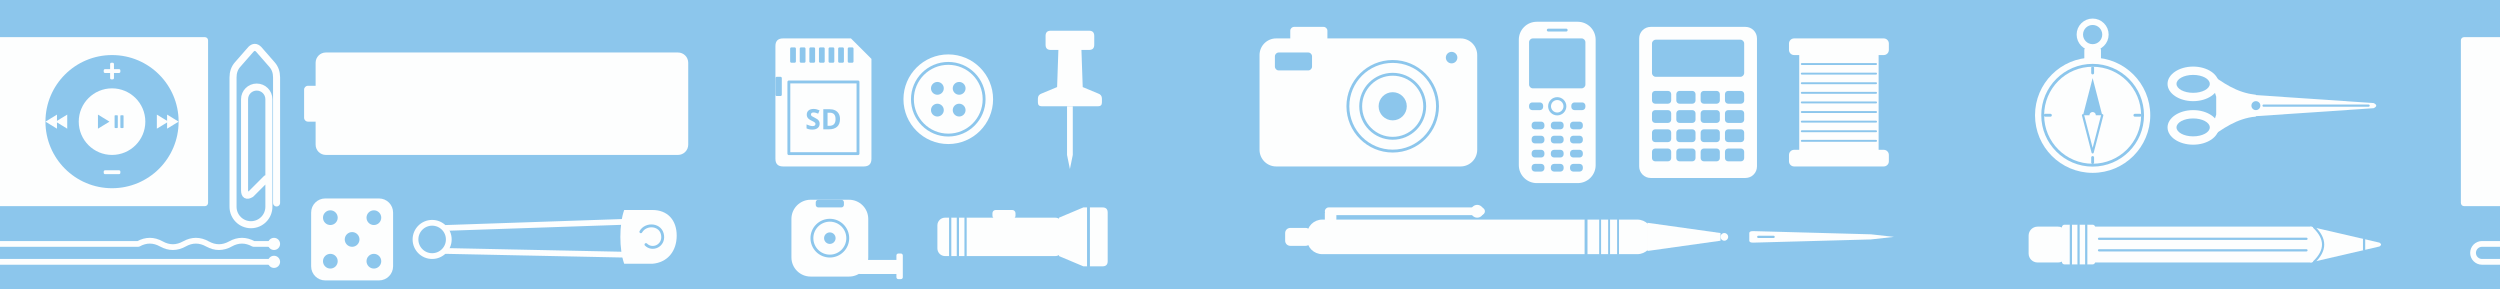
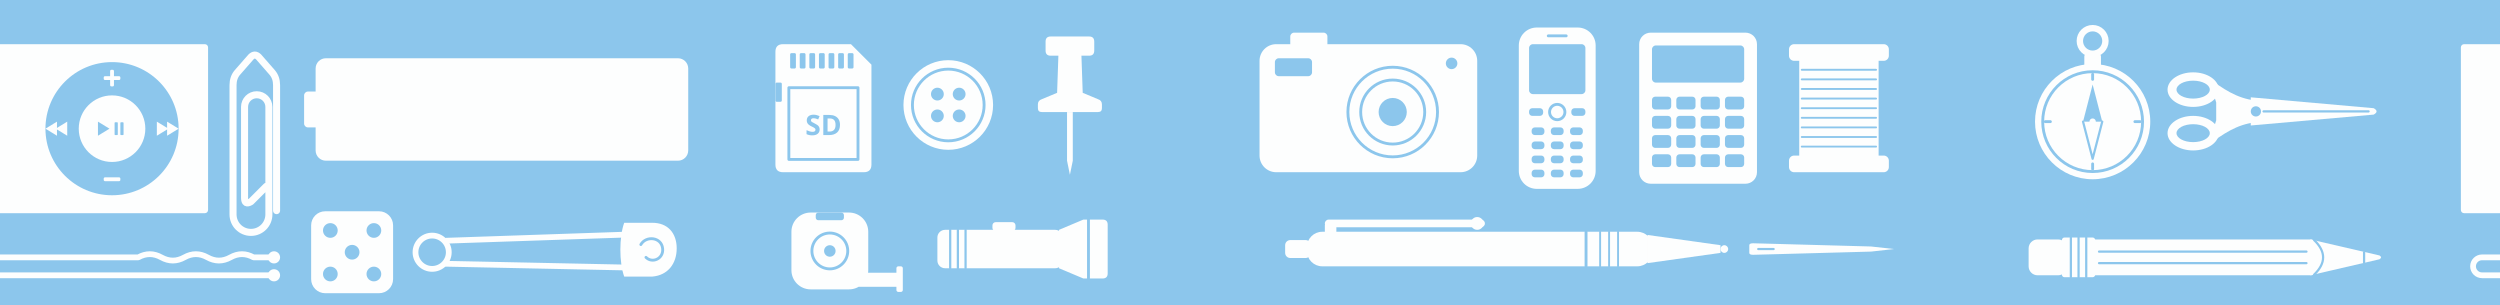
- <svg xmlns="http://www.w3.org/2000/svg" viewBox="0 0 3905 450" data-width="11715">
-   <rect x="-10" y="-10" width="3924.867" height="470.0" fill="#8cc6ec" />
+ <svg xmlns="http://www.w3.org/2000/svg" viewBox="0 0 3905 475" data-width="11715">
+   <rect x="-10" y="-10" width="3924.867" height="495.0" fill="#8cc6ec" />
  <g transform="translate(0.0 0.0)">
-     <g transform="translate(325.0 190.0)">
+     <g transform="translate(325.0 201.0)">
      <rect x="-386.0" y="-132.0" width="386.0" height="264.0" rx="5.0" fill="#fdfefe" />
      <circle cx="-150.0" cy="0.0" r="104.0" fill="#8cc6ec" />
      <circle cx="-150.0" cy="0.0" r="52.0" fill="#fdfefe" />
      <rect x="-163.0" y="-82.0" width="26.0" height="6.0" rx="2.0" fill="#fdfefe" />
      <rect x="-153.0" y="-92.0" width="6.0" height="26.0" rx="2.0" fill="#fdfefe" />
      <rect x="-163.0" y="76.0" width="26.0" height="6.0" rx="2.0" fill="#fdfefe" />
      <path d="M -220 -11 L -238 0 L -220 11 Z" fill="#fdfefe" />
      <path d="M -236 -11 L -254 0 L -236 11 Z" fill="#fdfefe" />
      <path d="M -80 -11 L -62 0 L -80 11 Z" fill="#fdfefe" />
      <path d="M -64 -11 L -46 0 L -64 11 Z" fill="#fdfefe" />
      <path d="M -172 -11 L -154 0 L -172 11 Z" fill="#8cc6ec" />
      <rect x="-146.0" y="-10.0" width="5.0" height="20.0" rx="1.0" fill="#8cc6ec" />
      <rect x="-137.0" y="-10.0" width="5.0" height="20.0" rx="1.0" fill="#8cc6ec" />
    </g>
-     <g transform="translate(398.0 213.0)">
+     <g transform="translate(398.0 225.0)">
      <path d="M 34 104 L 34 -92 Q 34 -104 27 -112 L 6 -136 Q 0 -142 -6 -136 L -27 -112 Q -34 -104 -34 -92 L -34 110 A 28 28 0 0 0 22 110 L 22 -58 A 19 19 0 0 0 -16 -58 L -16 84 Q -16 96 -6 90 L 18 66" fill="none" stroke="#fdfefe" stroke-width="11.0" stroke-linecap="round" stroke-linejoin="round" />
    </g>
-     <g transform="translate(475.0 162.0)">
+     <g transform="translate(475.0 171.0)">
      <rect x="0.0" y="-28.0" width="24.0" height="56.0" rx="6.0" fill="#fdfefe" />
      <rect x="18.0" y="-80.0" width="582.0" height="160.0" rx="16.0" fill="#fdfefe" />
    </g>
-     <g transform="translate(-44.0 395.0)">
+     <g transform="translate(-44.0 416.0)">
      <path d="M 470 -14 L 440 -14 Q 422 -24 404 -14 Q 386 -4 368 -14 Q 350 -24 332 -14 Q 314 -4 296 -14 Q 278 -24 260 -14 L 16 -14 A 14 14 0 0 0 16 14 L 470 14" fill="none" stroke="#fdfefe" stroke-width="9.0" stroke-linecap="round" stroke-linejoin="round" />
      <circle cx="472.0" cy="-14.0" r="9.5" fill="#fdfefe" />
      <circle cx="472.0" cy="14.0" r="9.5" fill="#fdfefe" />
    </g>
-     <g transform="translate(550.0 374.0)">
+     <g transform="translate(550.0 394.0)">
      <rect x="-64.0" y="-64.0" width="128.0" height="128.0" rx="22.0" fill="#fdfefe" />
      <circle cx="0.0" cy="0.0" r="11.5" fill="#8cc6ec" />
      <circle cx="-34.0" cy="-34.0" r="11.5" fill="#8cc6ec" />
      <circle cx="34.0" cy="-34.0" r="11.5" fill="#8cc6ec" />
      <circle cx="-34.0" cy="34.0" r="11.5" fill="#8cc6ec" />
      <circle cx="34.0" cy="34.0" r="11.5" fill="#8cc6ec" />
    </g>
-     <g transform="translate(675.0 374.0)">
+     <g transform="translate(675.0 394.0)">
      <path d="M 22 -18 L 316 -28" fill="none" stroke="#fdfefe" stroke-width="9.0" stroke-linecap="round" stroke-linejoin="round" />
      <path d="M 22 18 L 310 24" fill="none" stroke="#fdfefe" stroke-width="9.0" stroke-linecap="round" stroke-linejoin="round" />
      <circle cx="0.0" cy="0.0" r="26.0" fill="none" stroke="#fdfefe" stroke-width="9.0" />
      <path d="M 300 -46 L 344 -46 C 368 -46 382 -30 382 -6 C 382 18 368 36 344 38 L 300 38 C 292 16 292 -24 300 -46 Z" fill="#fdfefe" />
      <path d="M 326 -12 C 334 -26 358 -24 360 -6 C 362 10 344 18 334 8" fill="none" stroke="#8cc6ec" stroke-width="4.5" stroke-linecap="round" stroke-linejoin="round" />
    </g>
-     <g transform="translate(1286.2 160.0)">
+     <g transform="translate(1286.2 169.0)">
      <path d="M -75 -88 Q -75 -100 -63 -100 L 43 -100 L 75 -68 L 75 88 Q 75 100 63 100 L -63 100 Q -75 100 -75 88 Z" fill="#fdfefe" />
      <path d="M -54 -32 L 54 -32 L 54 80 L -54 80 Z" fill="none" stroke="#8cc6ec" stroke-width="4.5" stroke-linecap="round" stroke-linejoin="round" />
      <rect x="-75.0" y="-40.0" width="10.0" height="30.0" rx="2.0" fill="#8cc6ec" />
      <rect x="-52.0" y="-86.0" width="9.0" height="24.0" rx="2.0" fill="#8cc6ec" />
      <rect x="-37.0" y="-86.0" width="9.0" height="24.0" rx="2.0" fill="#8cc6ec" />
      <rect x="-22.0" y="-86.0" width="9.0" height="24.0" rx="2.0" fill="#8cc6ec" />
      <rect x="-7.0" y="-86.0" width="9.0" height="24.0" rx="2.0" fill="#8cc6ec" />
      <rect x="8.0" y="-86.0" width="9.0" height="24.0" rx="2.0" fill="#8cc6ec" />
      <rect x="23.0" y="-86.0" width="9.0" height="24.0" rx="2.0" fill="#8cc6ec" />
      <rect x="38.0" y="-86.0" width="9.0" height="24.0" rx="2.0" fill="#8cc6ec" />
      <text x="0.0" y="42.0" text-anchor="middle" font-family="Comfortaa" font-weight="700" font-size="44.0" letter-spacing="0" fill="#8cc6ec">SD</text>
    </g>
-     <g transform="translate(1481.2 155.0)">
+     <g transform="translate(1481.2 164.0)">
      <circle cx="0.0" cy="0.0" r="70.0" fill="#fdfefe" />
      <circle cx="0.0" cy="0.0" r="56.0" fill="none" stroke="#8cc6ec" stroke-width="4.5" />
      <circle cx="-17.0" cy="-17.0" r="10.0" fill="#8cc6ec" />
      <circle cx="17.0" cy="-17.0" r="10.0" fill="#8cc6ec" />
      <circle cx="-17.0" cy="17.0" r="10.0" fill="#8cc6ec" />
      <circle cx="17.0" cy="17.0" r="10.0" fill="#8cc6ec" />
    </g>
-     <g transform="translate(1671.2 160.0)">
+     <g transform="translate(1671.2 169.0)">
      <path d="M -38 -104 Q -38 -112 -30 -112 L 30 -112 Q 38 -112 38 -104 L 38 -90 Q 38 -82 30 -82 L 18 -82 L 20 -24 L 44 -14 Q 50 -12 50 -6 L 50 0 Q 50 6 44 6 L -44 6 Q -50 6 -50 0 L -50 -6 Q -50 -12 -44 -14 L -20 -24 L -18 -82 L -30 -82 Q -38 -82 -38 -90 Z" fill="#fdfefe" />
      <path d="M -4.5 6 L 4.5 6 L 4.5 82 L 0 104 L -4.5 82 Z" fill="#fdfefe" />
    </g>
-     <g transform="translate(1296.2 372.0)">
+     <g transform="translate(1296.2 392.0)">
      <rect x="-60.0" y="-60.0" width="120.0" height="120.0" rx="30.0" fill="#fdfefe" />
      <circle cx="0.0" cy="0.0" r="28.0" fill="none" stroke="#8cc6ec" stroke-width="4.5" />
      <circle cx="0.0" cy="0.0" r="9.0" fill="#8cc6ec" />
      <rect x="44.0" y="34.0" width="64.0" height="22.0" rx="3.0" fill="#fdfefe" />
      <rect x="104.0" y="24.0" width="10.0" height="40.0" rx="3.0" fill="#fdfefe" />
      <rect x="-22.0" y="-60.0" width="44.0" height="12.0" rx="4.0" fill="#8cc6ec" />
    </g>
-     <g transform="translate(1596.2 370.0)">
+     <g transform="translate(1596.2 389.0)">
      <rect x="-132.0" y="-30.0" width="196.0" height="60.0" rx="12.0" fill="#fdfefe" />
      <path d="M 58 -30 L 96 -46 L 126 -46 Q 134 -46 134 -38 L 134 38 Q 134 46 126 46 L 96 46 L 58 30 Z" fill="#fdfefe" />
      <path d="M 104 -46 L 104 46" fill="none" stroke="#8cc6ec" stroke-width="4.5" stroke-linecap="round" stroke-linejoin="round" />
      <rect x="-46.0" y="-42.0" width="36.0" height="14.0" rx="5.0" fill="#fdfefe" />
      <path d="M -112 -30 L -112 30" fill="none" stroke="#8cc6ec" stroke-width="3.5" stroke-linecap="round" stroke-linejoin="round" />
      <path d="M -100 -30 L -100 30" fill="none" stroke="#8cc6ec" stroke-width="3.5" stroke-linecap="round" stroke-linejoin="round" />
      <path d="M -88 -30 L -88 30" fill="none" stroke="#8cc6ec" stroke-width="3.5" stroke-linecap="round" stroke-linejoin="round" />
    </g>
-     <g transform="translate(2137.4 160.0)">
+     <g transform="translate(2137.4 169.0)">
      <rect x="-122.0" y="-118.0" width="58.0" height="24.0" rx="6.0" fill="#fdfefe" />
      <rect x="-170.0" y="-100.0" width="340.0" height="200.0" rx="26.0" fill="#fdfefe" />
      <circle cx="38.0" cy="6.0" r="70.0" fill="none" stroke="#8cc6ec" stroke-width="4.5" />
      <circle cx="38.0" cy="6.0" r="50.0" fill="none" stroke="#8cc6ec" stroke-width="4.5" />
      <circle cx="38.0" cy="6.0" r="22.0" fill="#8cc6ec" />
      <rect x="-146.0" y="-78.0" width="58.0" height="28.0" rx="6.0" fill="#8cc6ec" />
      <circle cx="130.0" cy="-70.0" r="9.0" fill="#8cc6ec" />
    </g>
-     <g transform="translate(2432.4 160.0)">
+     <g transform="translate(2432.4 169.0)">
      <rect x="-60.0" y="-126.0" width="120.0" height="252.0" rx="28.0" fill="#fdfefe" />
      <rect x="-44.0" y="-100.0" width="88.0" height="78.0" rx="6.0" fill="#8cc6ec" />
      <path d="M -14 -113 L 14 -113" fill="none" stroke="#8cc6ec" stroke-width="4.5" stroke-linecap="round" stroke-linejoin="round" />
      <circle cx="0.0" cy="6.0" r="12.0" fill="none" stroke="#8cc6ec" stroke-width="4.5" />
      <rect x="-44.0" y="0.0" width="22.0" height="12.0" rx="5.0" fill="#8cc6ec" />
      <rect x="22.0" y="0.0" width="22.0" height="12.0" rx="5.0" fill="#8cc6ec" />
      <rect x="-40.0" y="30.0" width="20.0" height="12.0" rx="5.0" fill="#8cc6ec" />
      <rect x="-10.0" y="30.0" width="20.0" height="12.0" rx="5.0" fill="#8cc6ec" />
      <rect x="20.0" y="30.0" width="20.0" height="12.0" rx="5.0" fill="#8cc6ec" />
      <rect x="-40.0" y="52.0" width="20.0" height="12.0" rx="5.0" fill="#8cc6ec" />
      <rect x="-10.0" y="52.0" width="20.0" height="12.0" rx="5.0" fill="#8cc6ec" />
      <rect x="20.0" y="52.0" width="20.0" height="12.0" rx="5.0" fill="#8cc6ec" />
      <rect x="-40.0" y="74.0" width="20.0" height="12.0" rx="5.0" fill="#8cc6ec" />
      <rect x="-10.0" y="74.0" width="20.0" height="12.0" rx="5.0" fill="#8cc6ec" />
      <rect x="20.0" y="74.0" width="20.0" height="12.0" rx="5.0" fill="#8cc6ec" />
      <rect x="-40.0" y="96.0" width="20.0" height="12.0" rx="5.0" fill="#8cc6ec" />
      <rect x="-10.0" y="96.0" width="20.0" height="12.0" rx="5.0" fill="#8cc6ec" />
      <rect x="20.0" y="96.0" width="20.0" height="12.0" rx="5.0" fill="#8cc6ec" />
    </g>
-     <g transform="translate(2652.4 160.0)">
+     <g transform="translate(2652.4 169.0)">
      <rect x="-92.0" y="-118.0" width="184.0" height="236.0" rx="18.0" fill="#fdfefe" />
      <rect x="-72.0" y="-98.0" width="144.0" height="58.0" rx="6.0" fill="#8cc6ec" />
      <rect x="-72.0" y="-18.0" width="30.0" height="20.0" rx="5.0" fill="#8cc6ec" />
      <rect x="-34.0" y="-18.0" width="30.0" height="20.0" rx="5.0" fill="#8cc6ec" />
      <rect x="4.0" y="-18.0" width="30.0" height="20.0" rx="5.0" fill="#8cc6ec" />
      <rect x="42.0" y="-18.0" width="30.0" height="20.0" rx="5.0" fill="#8cc6ec" />
      <rect x="-72.0" y="12.0" width="30.0" height="20.0" rx="5.0" fill="#8cc6ec" />
      <rect x="-34.0" y="12.0" width="30.0" height="20.0" rx="5.0" fill="#8cc6ec" />
      <rect x="4.0" y="12.0" width="30.0" height="20.0" rx="5.0" fill="#8cc6ec" />
      <rect x="42.0" y="12.0" width="30.0" height="20.0" rx="5.0" fill="#8cc6ec" />
      <rect x="-72.0" y="42.0" width="30.0" height="20.0" rx="5.0" fill="#8cc6ec" />
      <rect x="-34.0" y="42.0" width="30.0" height="20.0" rx="5.0" fill="#8cc6ec" />
      <rect x="4.0" y="42.0" width="30.0" height="20.0" rx="5.0" fill="#8cc6ec" />
      <rect x="42.0" y="42.0" width="30.0" height="20.0" rx="5.0" fill="#8cc6ec" />
      <rect x="-72.0" y="72.0" width="30.0" height="20.0" rx="5.0" fill="#8cc6ec" />
      <rect x="-34.0" y="72.0" width="30.0" height="20.0" rx="5.0" fill="#8cc6ec" />
      <rect x="4.0" y="72.0" width="30.0" height="20.0" rx="5.0" fill="#8cc6ec" />
      <rect x="42.0" y="72.0" width="30.0" height="20.0" rx="5.0" fill="#8cc6ec" />
    </g>
-     <g transform="translate(2872.4 160.0)">
+     <g transform="translate(2872.4 169.0)">
      <rect x="-78.0" y="-100.0" width="156.0" height="26.0" rx="8.0" fill="#fdfefe" />
      <rect x="-62.0" y="-76.0" width="124.0" height="152.0" rx="0.0" fill="#fdfefe" />
      <path d="M -58 -60 L 58 -60" fill="none" stroke="#8cc6ec" stroke-width="3.0" stroke-linecap="round" stroke-linejoin="round" />
      <path d="M -58 -45 L 58 -45" fill="none" stroke="#8cc6ec" stroke-width="3.0" stroke-linecap="round" stroke-linejoin="round" />
      <path d="M -58 -30 L 58 -30" fill="none" stroke="#8cc6ec" stroke-width="3.0" stroke-linecap="round" stroke-linejoin="round" />
      <path d="M -58 -15 L 58 -15" fill="none" stroke="#8cc6ec" stroke-width="3.0" stroke-linecap="round" stroke-linejoin="round" />
      <path d="M -58 0 L 58 0" fill="none" stroke="#8cc6ec" stroke-width="3.0" stroke-linecap="round" stroke-linejoin="round" />
      <path d="M -58 15 L 58 15" fill="none" stroke="#8cc6ec" stroke-width="3.0" stroke-linecap="round" stroke-linejoin="round" />
      <path d="M -58 30 L 58 30" fill="none" stroke="#8cc6ec" stroke-width="3.0" stroke-linecap="round" stroke-linejoin="round" />
      <path d="M -58 45 L 58 45" fill="none" stroke="#8cc6ec" stroke-width="3.0" stroke-linecap="round" stroke-linejoin="round" />
      <path d="M -58 60 L 58 60" fill="none" stroke="#8cc6ec" stroke-width="3.0" stroke-linecap="round" stroke-linejoin="round" />
      <rect x="-78.0" y="74.0" width="156.0" height="26.0" rx="8.0" fill="#fdfefe" />
    </g>
-     <g transform="translate(2007.4 370.0)">
+     <g transform="translate(2007.4 389.0)">
      <rect x="0.0" y="-14.0" width="40.0" height="28.0" rx="8.0" fill="#fdfefe" />
      <rect x="34.0" y="-27.0" width="540.0" height="54.0" rx="24.0" fill="#fdfefe" />
      <rect x="62.0" y="-46.0" width="250.0" height="12.0" rx="6.0" fill="#fdfefe" />
      <rect x="62.0" y="-40.0" width="18.0" height="16.0" rx="3.0" fill="#fdfefe" />
      <circle cx="300.0" cy="-40.0" r="10.0" fill="#fdfefe" />
      <path d="M 470 -27 L 470 27" fill="none" stroke="#8cc6ec" stroke-width="4.5" stroke-linecap="round" stroke-linejoin="round" />
      <path d="M 492 -27 L 492 27" fill="none" stroke="#8cc6ec" stroke-width="3.0" stroke-linecap="round" stroke-linejoin="round" />
      <path d="M 506 -27 L 506 27" fill="none" stroke="#8cc6ec" stroke-width="3.0" stroke-linecap="round" stroke-linejoin="round" />
      <path d="M 520 -27 L 520 27" fill="none" stroke="#8cc6ec" stroke-width="3.0" stroke-linecap="round" stroke-linejoin="round" />
      <path d="M 566 -22 L 680 -6 L 680 6 L 566 22 Z" fill="#fdfefe" />
      <circle cx="686.0" cy="0.0" r="6.0" fill="#fdfefe" />
    </g>
-     <g transform="translate(2732.4 370.0)">
+     <g transform="translate(2732.4 389.0)">
      <path d="M 0 -6 Q 0 -9 6 -9 L 190 -4 L 226 0 L 190 4 L 6 9 Q 0 9 0 6 Z" fill="#fdfefe" />
      <path d="M 14 0 L 38 0" fill="none" stroke="#8cc6ec" stroke-width="3.5" stroke-linecap="round" stroke-linejoin="round" />
    </g>
-     <g transform="translate(3268.7 180.0)">
+     <g transform="translate(3268.7 190.0)">
      <circle cx="0.0" cy="-126.0" r="20.0" fill="none" stroke="#fdfefe" stroke-width="10.0" />
      <rect x="-13.0" y="-106.0" width="26.0" height="22.0" rx="4.0" fill="#fdfefe" />
      <circle cx="0.0" cy="0.0" r="90.0" fill="#fdfefe" />
      <circle cx="0.0" cy="0.0" r="78.0" fill="none" stroke="#8cc6ec" stroke-width="4.5" />
      <path d="M 0 -66 L 0 -74" fill="none" stroke="#8cc6ec" stroke-width="4.5" stroke-linecap="round" stroke-linejoin="round" />
      <path d="M 66 0 L 74 0" fill="none" stroke="#8cc6ec" stroke-width="4.5" stroke-linecap="round" stroke-linejoin="round" />
      <path d="M 0 66 L 0 74" fill="none" stroke="#8cc6ec" stroke-width="4.5" stroke-linecap="round" stroke-linejoin="round" />
      <path d="M -66 0 L -74 0" fill="none" stroke="#8cc6ec" stroke-width="4.5" stroke-linecap="round" stroke-linejoin="round" />
      <path d="M 0 -58 L 15 0 L -15 0 Z" fill="#8cc6ec" />
      <path d="M -15 0 L 0 58 L 15 0" fill="none" stroke="#8cc6ec" stroke-width="3.5" stroke-linecap="round" stroke-linejoin="round" />
      <circle cx="0.0" cy="0.0" r="5.0" fill="#fdfefe" />
    </g>
-     <g transform="translate(3523.7 165.0)">
+     <g transform="translate(3523.7 174.0)">
      <ellipse cx="-98.0" cy="-34.0" rx="40.0" ry="27.0" fill="#fdfefe" />
      <ellipse cx="-98.0" cy="-34.0" rx="26.0" ry="14.0" fill="#8cc6ec" />
      <ellipse cx="-98.0" cy="34.0" rx="40.0" ry="27.0" fill="#fdfefe" />
      <ellipse cx="-98.0" cy="34.0" rx="26.0" ry="14.0" fill="#8cc6ec" />
      <path d="M -74 -52 C -52 -36 -30 -20 0 -17 L 0 17 C -30 20 -52 36 -74 52 L -62 14 L -62 -14 Z" fill="#fdfefe" />
-       <path d="M -8 -17 L 184 -4 Q 192 0 184 4 L -8 17 Z" fill="#fdfefe" />
+       <path d="M -8 -22 L 184 -5 Q 193 0 184 5 L -8 22 Z" fill="#fdfefe" />
      <path d="M 12 0 L 176 0" fill="none" stroke="#8cc6ec" stroke-width="3.5" stroke-linecap="round" stroke-linejoin="round" />
-       <circle cx="0.0" cy="0.0" r="7.0" fill="#8cc6ec" />
-     </g>
-     <g transform="translate(3168.7 382.0)">
+       <circle cx="0.0" cy="0.0" r="8.0" fill="#8cc6ec" />
+     </g>
+     <g transform="translate(3168.7 402.0)">
      <rect x="0.0" y="-28.0" width="60.0" height="56.0" rx="14.0" fill="#fdfefe" />
      <rect x="52.0" y="-31.0" width="52.0" height="62.0" rx="4.0" fill="#fdfefe" />
      <path d="M 66 -31 L 66 31" fill="none" stroke="#8cc6ec" stroke-width="3.5" stroke-linecap="round" stroke-linejoin="round" />
      <path d="M 78 -31 L 78 31" fill="none" stroke="#8cc6ec" stroke-width="3.5" stroke-linecap="round" stroke-linejoin="round" />
      <path d="M 90 -31 L 90 31" fill="none" stroke="#8cc6ec" stroke-width="3.5" stroke-linecap="round" stroke-linejoin="round" />
      <rect x="100.0" y="-28.0" width="344.0" height="56.0" rx="2.0" fill="#fdfefe" />
      <path d="M 110 -9 L 434 -9" fill="none" stroke="#8cc6ec" stroke-width="3.5" stroke-linecap="round" stroke-linejoin="round" />
      <path d="M 110 9 L 434 9" fill="none" stroke="#8cc6ec" stroke-width="3.5" stroke-linecap="round" stroke-linejoin="round" />
      <path d="M 440 -28 L 548 -3 Q 553 0 548 3 L 440 28 Z" fill="#fdfefe" />
      <path d="M 446 -27 Q 474 0 446 27" fill="none" stroke="#8cc6ec" stroke-width="3.5" stroke-linecap="round" stroke-linejoin="round" />
      <path d="M 524 -8 L 524 8" fill="none" stroke="#8cc6ec" stroke-width="3.5" stroke-linecap="round" stroke-linejoin="round" />
    </g>
  </g>
  <g transform="translate(3904.9 0.0)">
-     <g transform="translate(325.0 190.0)">
+     <g transform="translate(325.0 201.0)">
      <rect x="-386.0" y="-132.0" width="386.0" height="264.0" rx="5.0" fill="#fdfefe" />
      <circle cx="-150.0" cy="0.0" r="104.0" fill="#8cc6ec" />
      <circle cx="-150.0" cy="0.0" r="52.0" fill="#fdfefe" />
      <rect x="-163.0" y="-82.0" width="26.0" height="6.0" rx="2.0" fill="#fdfefe" />
      <rect x="-153.0" y="-92.0" width="6.0" height="26.0" rx="2.0" fill="#fdfefe" />
      <rect x="-163.0" y="76.0" width="26.0" height="6.0" rx="2.0" fill="#fdfefe" />
      <path d="M -220 -11 L -238 0 L -220 11 Z" fill="#fdfefe" />
      <path d="M -236 -11 L -254 0 L -236 11 Z" fill="#fdfefe" />
      <path d="M -80 -11 L -62 0 L -80 11 Z" fill="#fdfefe" />
      <path d="M -64 -11 L -46 0 L -64 11 Z" fill="#fdfefe" />
      <path d="M -172 -11 L -154 0 L -172 11 Z" fill="#8cc6ec" />
      <rect x="-146.0" y="-10.0" width="5.0" height="20.0" rx="1.0" fill="#8cc6ec" />
      <rect x="-137.0" y="-10.0" width="5.0" height="20.0" rx="1.0" fill="#8cc6ec" />
    </g>
-     <g transform="translate(398.0 213.0)">
+     <g transform="translate(398.0 225.0)">
      <path d="M 34 104 L 34 -92 Q 34 -104 27 -112 L 6 -136 Q 0 -142 -6 -136 L -27 -112 Q -34 -104 -34 -92 L -34 110 A 28 28 0 0 0 22 110 L 22 -58 A 19 19 0 0 0 -16 -58 L -16 84 Q -16 96 -6 90 L 18 66" fill="none" stroke="#fdfefe" stroke-width="11.0" stroke-linecap="round" stroke-linejoin="round" />
    </g>
-     <g transform="translate(475.0 162.0)">
+     <g transform="translate(475.0 171.0)">
      <rect x="0.0" y="-28.0" width="24.0" height="56.0" rx="6.0" fill="#fdfefe" />
      <rect x="18.0" y="-80.0" width="582.0" height="160.0" rx="16.0" fill="#fdfefe" />
    </g>
-     <g transform="translate(-44.0 395.0)">
+     <g transform="translate(-44.0 416.0)">
      <path d="M 470 -14 L 440 -14 Q 422 -24 404 -14 Q 386 -4 368 -14 Q 350 -24 332 -14 Q 314 -4 296 -14 Q 278 -24 260 -14 L 16 -14 A 14 14 0 0 0 16 14 L 470 14" fill="none" stroke="#fdfefe" stroke-width="9.0" stroke-linecap="round" stroke-linejoin="round" />
      <circle cx="472.0" cy="-14.0" r="9.5" fill="#fdfefe" />
      <circle cx="472.0" cy="14.0" r="9.5" fill="#fdfefe" />
    </g>
-     <g transform="translate(550.0 374.0)">
+     <g transform="translate(550.0 394.0)">
      <rect x="-64.0" y="-64.0" width="128.0" height="128.0" rx="22.0" fill="#fdfefe" />
      <circle cx="0.0" cy="0.0" r="11.5" fill="#8cc6ec" />
      <circle cx="-34.0" cy="-34.0" r="11.5" fill="#8cc6ec" />
      <circle cx="34.0" cy="-34.0" r="11.5" fill="#8cc6ec" />
      <circle cx="-34.0" cy="34.0" r="11.5" fill="#8cc6ec" />
      <circle cx="34.0" cy="34.0" r="11.5" fill="#8cc6ec" />
    </g>
-     <g transform="translate(675.0 374.0)">
+     <g transform="translate(675.0 394.0)">
      <path d="M 22 -18 L 316 -28" fill="none" stroke="#fdfefe" stroke-width="9.0" stroke-linecap="round" stroke-linejoin="round" />
      <path d="M 22 18 L 310 24" fill="none" stroke="#fdfefe" stroke-width="9.0" stroke-linecap="round" stroke-linejoin="round" />
      <circle cx="0.0" cy="0.0" r="26.0" fill="none" stroke="#fdfefe" stroke-width="9.0" />
      <path d="M 300 -46 L 344 -46 C 368 -46 382 -30 382 -6 C 382 18 368 36 344 38 L 300 38 C 292 16 292 -24 300 -46 Z" fill="#fdfefe" />
      <path d="M 326 -12 C 334 -26 358 -24 360 -6 C 362 10 344 18 334 8" fill="none" stroke="#8cc6ec" stroke-width="4.5" stroke-linecap="round" stroke-linejoin="round" />
    </g>
-     <g transform="translate(1286.2 160.0)">
+     <g transform="translate(1286.2 169.0)">
      <path d="M -75 -88 Q -75 -100 -63 -100 L 43 -100 L 75 -68 L 75 88 Q 75 100 63 100 L -63 100 Q -75 100 -75 88 Z" fill="#fdfefe" />
      <path d="M -54 -32 L 54 -32 L 54 80 L -54 80 Z" fill="none" stroke="#8cc6ec" stroke-width="4.5" stroke-linecap="round" stroke-linejoin="round" />
      <rect x="-75.0" y="-40.0" width="10.0" height="30.0" rx="2.0" fill="#8cc6ec" />
      <rect x="-52.0" y="-86.0" width="9.0" height="24.0" rx="2.0" fill="#8cc6ec" />
      <rect x="-37.0" y="-86.0" width="9.0" height="24.0" rx="2.0" fill="#8cc6ec" />
      <rect x="-22.0" y="-86.0" width="9.0" height="24.0" rx="2.0" fill="#8cc6ec" />
      <rect x="-7.0" y="-86.0" width="9.0" height="24.0" rx="2.0" fill="#8cc6ec" />
      <rect x="8.0" y="-86.0" width="9.0" height="24.0" rx="2.0" fill="#8cc6ec" />
      <rect x="23.0" y="-86.0" width="9.0" height="24.0" rx="2.0" fill="#8cc6ec" />
      <rect x="38.0" y="-86.0" width="9.0" height="24.0" rx="2.0" fill="#8cc6ec" />
      <text x="0.0" y="42.0" text-anchor="middle" font-family="Comfortaa" font-weight="700" font-size="44.0" letter-spacing="0" fill="#8cc6ec">SD</text>
    </g>
-     <g transform="translate(1481.2 155.0)">
+     <g transform="translate(1481.2 164.0)">
      <circle cx="0.0" cy="0.0" r="70.0" fill="#fdfefe" />
      <circle cx="0.0" cy="0.0" r="56.0" fill="none" stroke="#8cc6ec" stroke-width="4.5" />
      <circle cx="-17.0" cy="-17.0" r="10.0" fill="#8cc6ec" />
      <circle cx="17.0" cy="-17.0" r="10.0" fill="#8cc6ec" />
      <circle cx="-17.0" cy="17.0" r="10.0" fill="#8cc6ec" />
      <circle cx="17.0" cy="17.0" r="10.0" fill="#8cc6ec" />
    </g>
-     <g transform="translate(1671.2 160.0)">
+     <g transform="translate(1671.2 169.0)">
      <path d="M -38 -104 Q -38 -112 -30 -112 L 30 -112 Q 38 -112 38 -104 L 38 -90 Q 38 -82 30 -82 L 18 -82 L 20 -24 L 44 -14 Q 50 -12 50 -6 L 50 0 Q 50 6 44 6 L -44 6 Q -50 6 -50 0 L -50 -6 Q -50 -12 -44 -14 L -20 -24 L -18 -82 L -30 -82 Q -38 -82 -38 -90 Z" fill="#fdfefe" />
      <path d="M -4.5 6 L 4.5 6 L 4.5 82 L 0 104 L -4.5 82 Z" fill="#fdfefe" />
    </g>
-     <g transform="translate(1296.2 372.0)">
+     <g transform="translate(1296.2 392.0)">
      <rect x="-60.0" y="-60.0" width="120.0" height="120.0" rx="30.0" fill="#fdfefe" />
      <circle cx="0.0" cy="0.0" r="28.0" fill="none" stroke="#8cc6ec" stroke-width="4.5" />
      <circle cx="0.0" cy="0.0" r="9.0" fill="#8cc6ec" />
      <rect x="44.0" y="34.0" width="64.0" height="22.0" rx="3.0" fill="#fdfefe" />
      <rect x="104.0" y="24.0" width="10.0" height="40.0" rx="3.0" fill="#fdfefe" />
      <rect x="-22.0" y="-60.0" width="44.0" height="12.0" rx="4.0" fill="#8cc6ec" />
    </g>
-     <g transform="translate(1596.2 370.0)">
+     <g transform="translate(1596.2 389.0)">
      <rect x="-132.0" y="-30.0" width="196.0" height="60.0" rx="12.0" fill="#fdfefe" />
      <path d="M 58 -30 L 96 -46 L 126 -46 Q 134 -46 134 -38 L 134 38 Q 134 46 126 46 L 96 46 L 58 30 Z" fill="#fdfefe" />
      <path d="M 104 -46 L 104 46" fill="none" stroke="#8cc6ec" stroke-width="4.5" stroke-linecap="round" stroke-linejoin="round" />
      <rect x="-46.0" y="-42.0" width="36.0" height="14.0" rx="5.0" fill="#fdfefe" />
      <path d="M -112 -30 L -112 30" fill="none" stroke="#8cc6ec" stroke-width="3.5" stroke-linecap="round" stroke-linejoin="round" />
      <path d="M -100 -30 L -100 30" fill="none" stroke="#8cc6ec" stroke-width="3.5" stroke-linecap="round" stroke-linejoin="round" />
      <path d="M -88 -30 L -88 30" fill="none" stroke="#8cc6ec" stroke-width="3.5" stroke-linecap="round" stroke-linejoin="round" />
    </g>
-     <g transform="translate(2137.4 160.0)">
+     <g transform="translate(2137.4 169.0)">
      <rect x="-122.0" y="-118.0" width="58.0" height="24.0" rx="6.0" fill="#fdfefe" />
      <rect x="-170.0" y="-100.0" width="340.0" height="200.0" rx="26.0" fill="#fdfefe" />
      <circle cx="38.0" cy="6.0" r="70.0" fill="none" stroke="#8cc6ec" stroke-width="4.5" />
      <circle cx="38.0" cy="6.0" r="50.0" fill="none" stroke="#8cc6ec" stroke-width="4.5" />
      <circle cx="38.0" cy="6.0" r="22.0" fill="#8cc6ec" />
      <rect x="-146.0" y="-78.0" width="58.0" height="28.0" rx="6.0" fill="#8cc6ec" />
      <circle cx="130.0" cy="-70.0" r="9.0" fill="#8cc6ec" />
    </g>
-     <g transform="translate(2432.4 160.0)">
+     <g transform="translate(2432.4 169.0)">
      <rect x="-60.0" y="-126.0" width="120.0" height="252.0" rx="28.0" fill="#fdfefe" />
      <rect x="-44.0" y="-100.0" width="88.0" height="78.0" rx="6.0" fill="#8cc6ec" />
      <path d="M -14 -113 L 14 -113" fill="none" stroke="#8cc6ec" stroke-width="4.5" stroke-linecap="round" stroke-linejoin="round" />
      <circle cx="0.0" cy="6.0" r="12.0" fill="none" stroke="#8cc6ec" stroke-width="4.5" />
      <rect x="-44.0" y="0.0" width="22.0" height="12.0" rx="5.0" fill="#8cc6ec" />
      <rect x="22.0" y="0.0" width="22.0" height="12.0" rx="5.0" fill="#8cc6ec" />
      <rect x="-40.0" y="30.0" width="20.0" height="12.0" rx="5.0" fill="#8cc6ec" />
      <rect x="-10.0" y="30.0" width="20.0" height="12.0" rx="5.0" fill="#8cc6ec" />
      <rect x="20.0" y="30.0" width="20.0" height="12.0" rx="5.0" fill="#8cc6ec" />
      <rect x="-40.0" y="52.0" width="20.0" height="12.0" rx="5.0" fill="#8cc6ec" />
      <rect x="-10.0" y="52.0" width="20.0" height="12.0" rx="5.0" fill="#8cc6ec" />
      <rect x="20.0" y="52.0" width="20.0" height="12.0" rx="5.0" fill="#8cc6ec" />
      <rect x="-40.0" y="74.0" width="20.0" height="12.0" rx="5.0" fill="#8cc6ec" />
      <rect x="-10.0" y="74.0" width="20.0" height="12.0" rx="5.0" fill="#8cc6ec" />
      <rect x="20.0" y="74.0" width="20.0" height="12.0" rx="5.0" fill="#8cc6ec" />
      <rect x="-40.0" y="96.0" width="20.0" height="12.0" rx="5.0" fill="#8cc6ec" />
      <rect x="-10.0" y="96.0" width="20.0" height="12.0" rx="5.0" fill="#8cc6ec" />
      <rect x="20.0" y="96.0" width="20.0" height="12.0" rx="5.0" fill="#8cc6ec" />
    </g>
-     <g transform="translate(2652.4 160.0)">
+     <g transform="translate(2652.4 169.0)">
      <rect x="-92.0" y="-118.0" width="184.0" height="236.0" rx="18.0" fill="#fdfefe" />
      <rect x="-72.0" y="-98.0" width="144.0" height="58.0" rx="6.0" fill="#8cc6ec" />
      <rect x="-72.0" y="-18.0" width="30.0" height="20.0" rx="5.0" fill="#8cc6ec" />
      <rect x="-34.0" y="-18.0" width="30.0" height="20.0" rx="5.0" fill="#8cc6ec" />
      <rect x="4.0" y="-18.0" width="30.0" height="20.0" rx="5.0" fill="#8cc6ec" />
      <rect x="42.0" y="-18.0" width="30.0" height="20.0" rx="5.0" fill="#8cc6ec" />
      <rect x="-72.0" y="12.0" width="30.0" height="20.0" rx="5.0" fill="#8cc6ec" />
      <rect x="-34.0" y="12.0" width="30.0" height="20.0" rx="5.0" fill="#8cc6ec" />
      <rect x="4.0" y="12.0" width="30.0" height="20.0" rx="5.0" fill="#8cc6ec" />
      <rect x="42.0" y="12.0" width="30.0" height="20.0" rx="5.0" fill="#8cc6ec" />
      <rect x="-72.0" y="42.0" width="30.0" height="20.0" rx="5.0" fill="#8cc6ec" />
      <rect x="-34.0" y="42.0" width="30.0" height="20.0" rx="5.0" fill="#8cc6ec" />
      <rect x="4.0" y="42.0" width="30.0" height="20.0" rx="5.0" fill="#8cc6ec" />
      <rect x="42.0" y="42.0" width="30.0" height="20.0" rx="5.0" fill="#8cc6ec" />
      <rect x="-72.0" y="72.0" width="30.0" height="20.0" rx="5.0" fill="#8cc6ec" />
      <rect x="-34.0" y="72.0" width="30.0" height="20.0" rx="5.0" fill="#8cc6ec" />
      <rect x="4.0" y="72.0" width="30.0" height="20.0" rx="5.0" fill="#8cc6ec" />
      <rect x="42.0" y="72.0" width="30.0" height="20.0" rx="5.0" fill="#8cc6ec" />
    </g>
-     <g transform="translate(2872.4 160.0)">
+     <g transform="translate(2872.4 169.0)">
      <rect x="-78.0" y="-100.0" width="156.0" height="26.0" rx="8.0" fill="#fdfefe" />
      <rect x="-62.0" y="-76.0" width="124.0" height="152.0" rx="0.0" fill="#fdfefe" />
      <path d="M -58 -60 L 58 -60" fill="none" stroke="#8cc6ec" stroke-width="3.0" stroke-linecap="round" stroke-linejoin="round" />
      <path d="M -58 -45 L 58 -45" fill="none" stroke="#8cc6ec" stroke-width="3.0" stroke-linecap="round" stroke-linejoin="round" />
      <path d="M -58 -30 L 58 -30" fill="none" stroke="#8cc6ec" stroke-width="3.0" stroke-linecap="round" stroke-linejoin="round" />
      <path d="M -58 -15 L 58 -15" fill="none" stroke="#8cc6ec" stroke-width="3.0" stroke-linecap="round" stroke-linejoin="round" />
      <path d="M -58 0 L 58 0" fill="none" stroke="#8cc6ec" stroke-width="3.0" stroke-linecap="round" stroke-linejoin="round" />
      <path d="M -58 15 L 58 15" fill="none" stroke="#8cc6ec" stroke-width="3.0" stroke-linecap="round" stroke-linejoin="round" />
      <path d="M -58 30 L 58 30" fill="none" stroke="#8cc6ec" stroke-width="3.0" stroke-linecap="round" stroke-linejoin="round" />
      <path d="M -58 45 L 58 45" fill="none" stroke="#8cc6ec" stroke-width="3.0" stroke-linecap="round" stroke-linejoin="round" />
      <path d="M -58 60 L 58 60" fill="none" stroke="#8cc6ec" stroke-width="3.0" stroke-linecap="round" stroke-linejoin="round" />
      <rect x="-78.0" y="74.0" width="156.0" height="26.0" rx="8.0" fill="#fdfefe" />
    </g>
-     <g transform="translate(2007.4 370.0)">
+     <g transform="translate(2007.4 389.0)">
      <rect x="0.0" y="-14.0" width="40.0" height="28.0" rx="8.0" fill="#fdfefe" />
      <rect x="34.0" y="-27.0" width="540.0" height="54.0" rx="24.0" fill="#fdfefe" />
      <rect x="62.0" y="-46.0" width="250.0" height="12.0" rx="6.0" fill="#fdfefe" />
      <rect x="62.0" y="-40.0" width="18.0" height="16.0" rx="3.0" fill="#fdfefe" />
      <circle cx="300.0" cy="-40.0" r="10.0" fill="#fdfefe" />
      <path d="M 470 -27 L 470 27" fill="none" stroke="#8cc6ec" stroke-width="4.5" stroke-linecap="round" stroke-linejoin="round" />
      <path d="M 492 -27 L 492 27" fill="none" stroke="#8cc6ec" stroke-width="3.0" stroke-linecap="round" stroke-linejoin="round" />
      <path d="M 506 -27 L 506 27" fill="none" stroke="#8cc6ec" stroke-width="3.0" stroke-linecap="round" stroke-linejoin="round" />
      <path d="M 520 -27 L 520 27" fill="none" stroke="#8cc6ec" stroke-width="3.0" stroke-linecap="round" stroke-linejoin="round" />
      <path d="M 566 -22 L 680 -6 L 680 6 L 566 22 Z" fill="#fdfefe" />
      <circle cx="686.0" cy="0.0" r="6.0" fill="#fdfefe" />
    </g>
-     <g transform="translate(2732.4 370.0)">
+     <g transform="translate(2732.4 389.0)">
      <path d="M 0 -6 Q 0 -9 6 -9 L 190 -4 L 226 0 L 190 4 L 6 9 Q 0 9 0 6 Z" fill="#fdfefe" />
      <path d="M 14 0 L 38 0" fill="none" stroke="#8cc6ec" stroke-width="3.5" stroke-linecap="round" stroke-linejoin="round" />
    </g>
-     <g transform="translate(3268.7 180.0)">
+     <g transform="translate(3268.7 190.0)">
      <circle cx="0.0" cy="-126.0" r="20.0" fill="none" stroke="#fdfefe" stroke-width="10.0" />
      <rect x="-13.0" y="-106.0" width="26.0" height="22.0" rx="4.0" fill="#fdfefe" />
      <circle cx="0.0" cy="0.0" r="90.0" fill="#fdfefe" />
      <circle cx="0.0" cy="0.0" r="78.0" fill="none" stroke="#8cc6ec" stroke-width="4.5" />
      <path d="M 0 -66 L 0 -74" fill="none" stroke="#8cc6ec" stroke-width="4.5" stroke-linecap="round" stroke-linejoin="round" />
      <path d="M 66 0 L 74 0" fill="none" stroke="#8cc6ec" stroke-width="4.5" stroke-linecap="round" stroke-linejoin="round" />
      <path d="M 0 66 L 0 74" fill="none" stroke="#8cc6ec" stroke-width="4.5" stroke-linecap="round" stroke-linejoin="round" />
      <path d="M -66 0 L -74 0" fill="none" stroke="#8cc6ec" stroke-width="4.5" stroke-linecap="round" stroke-linejoin="round" />
      <path d="M 0 -58 L 15 0 L -15 0 Z" fill="#8cc6ec" />
      <path d="M -15 0 L 0 58 L 15 0" fill="none" stroke="#8cc6ec" stroke-width="3.5" stroke-linecap="round" stroke-linejoin="round" />
      <circle cx="0.0" cy="0.0" r="5.0" fill="#fdfefe" />
    </g>
-     <g transform="translate(3523.7 165.0)">
+     <g transform="translate(3523.7 174.0)">
      <ellipse cx="-98.0" cy="-34.0" rx="40.0" ry="27.0" fill="#fdfefe" />
      <ellipse cx="-98.0" cy="-34.0" rx="26.0" ry="14.0" fill="#8cc6ec" />
      <ellipse cx="-98.0" cy="34.0" rx="40.0" ry="27.0" fill="#fdfefe" />
      <ellipse cx="-98.0" cy="34.0" rx="26.0" ry="14.0" fill="#8cc6ec" />
      <path d="M -74 -52 C -52 -36 -30 -20 0 -17 L 0 17 C -30 20 -52 36 -74 52 L -62 14 L -62 -14 Z" fill="#fdfefe" />
-       <path d="M -8 -17 L 184 -4 Q 192 0 184 4 L -8 17 Z" fill="#fdfefe" />
+       <path d="M -8 -22 L 184 -5 Q 193 0 184 5 L -8 22 Z" fill="#fdfefe" />
      <path d="M 12 0 L 176 0" fill="none" stroke="#8cc6ec" stroke-width="3.5" stroke-linecap="round" stroke-linejoin="round" />
-       <circle cx="0.0" cy="0.0" r="7.0" fill="#8cc6ec" />
-     </g>
-     <g transform="translate(3168.7 382.0)">
+       <circle cx="0.0" cy="0.0" r="8.0" fill="#8cc6ec" />
+     </g>
+     <g transform="translate(3168.7 402.0)">
      <rect x="0.0" y="-28.0" width="60.0" height="56.0" rx="14.0" fill="#fdfefe" />
      <rect x="52.0" y="-31.0" width="52.0" height="62.0" rx="4.0" fill="#fdfefe" />
      <path d="M 66 -31 L 66 31" fill="none" stroke="#8cc6ec" stroke-width="3.5" stroke-linecap="round" stroke-linejoin="round" />
      <path d="M 78 -31 L 78 31" fill="none" stroke="#8cc6ec" stroke-width="3.5" stroke-linecap="round" stroke-linejoin="round" />
      <path d="M 90 -31 L 90 31" fill="none" stroke="#8cc6ec" stroke-width="3.5" stroke-linecap="round" stroke-linejoin="round" />
      <rect x="100.0" y="-28.0" width="344.0" height="56.0" rx="2.0" fill="#fdfefe" />
      <path d="M 110 -9 L 434 -9" fill="none" stroke="#8cc6ec" stroke-width="3.5" stroke-linecap="round" stroke-linejoin="round" />
      <path d="M 110 9 L 434 9" fill="none" stroke="#8cc6ec" stroke-width="3.5" stroke-linecap="round" stroke-linejoin="round" />
      <path d="M 440 -28 L 548 -3 Q 553 0 548 3 L 440 28 Z" fill="#fdfefe" />
      <path d="M 446 -27 Q 474 0 446 27" fill="none" stroke="#8cc6ec" stroke-width="3.5" stroke-linecap="round" stroke-linejoin="round" />
      <path d="M 524 -8 L 524 8" fill="none" stroke="#8cc6ec" stroke-width="3.5" stroke-linecap="round" stroke-linejoin="round" />
    </g>
  </g>
  <g transform="translate(-3904.9 0.0)">
-     <g transform="translate(325.0 190.0)">
+     <g transform="translate(325.0 201.0)">
      <rect x="-386.0" y="-132.0" width="386.0" height="264.0" rx="5.0" fill="#fdfefe" />
      <circle cx="-150.0" cy="0.0" r="104.0" fill="#8cc6ec" />
      <circle cx="-150.0" cy="0.0" r="52.0" fill="#fdfefe" />
      <rect x="-163.0" y="-82.0" width="26.0" height="6.0" rx="2.0" fill="#fdfefe" />
      <rect x="-153.0" y="-92.0" width="6.0" height="26.0" rx="2.0" fill="#fdfefe" />
      <rect x="-163.0" y="76.0" width="26.0" height="6.0" rx="2.0" fill="#fdfefe" />
      <path d="M -220 -11 L -238 0 L -220 11 Z" fill="#fdfefe" />
      <path d="M -236 -11 L -254 0 L -236 11 Z" fill="#fdfefe" />
      <path d="M -80 -11 L -62 0 L -80 11 Z" fill="#fdfefe" />
      <path d="M -64 -11 L -46 0 L -64 11 Z" fill="#fdfefe" />
      <path d="M -172 -11 L -154 0 L -172 11 Z" fill="#8cc6ec" />
      <rect x="-146.0" y="-10.0" width="5.0" height="20.0" rx="1.0" fill="#8cc6ec" />
      <rect x="-137.0" y="-10.0" width="5.0" height="20.0" rx="1.0" fill="#8cc6ec" />
    </g>
-     <g transform="translate(398.0 213.0)">
+     <g transform="translate(398.0 225.0)">
      <path d="M 34 104 L 34 -92 Q 34 -104 27 -112 L 6 -136 Q 0 -142 -6 -136 L -27 -112 Q -34 -104 -34 -92 L -34 110 A 28 28 0 0 0 22 110 L 22 -58 A 19 19 0 0 0 -16 -58 L -16 84 Q -16 96 -6 90 L 18 66" fill="none" stroke="#fdfefe" stroke-width="11.0" stroke-linecap="round" stroke-linejoin="round" />
    </g>
-     <g transform="translate(475.0 162.0)">
+     <g transform="translate(475.0 171.0)">
      <rect x="0.0" y="-28.0" width="24.0" height="56.0" rx="6.0" fill="#fdfefe" />
      <rect x="18.0" y="-80.0" width="582.0" height="160.0" rx="16.0" fill="#fdfefe" />
    </g>
-     <g transform="translate(-44.0 395.0)">
+     <g transform="translate(-44.0 416.0)">
      <path d="M 470 -14 L 440 -14 Q 422 -24 404 -14 Q 386 -4 368 -14 Q 350 -24 332 -14 Q 314 -4 296 -14 Q 278 -24 260 -14 L 16 -14 A 14 14 0 0 0 16 14 L 470 14" fill="none" stroke="#fdfefe" stroke-width="9.0" stroke-linecap="round" stroke-linejoin="round" />
      <circle cx="472.0" cy="-14.0" r="9.5" fill="#fdfefe" />
      <circle cx="472.0" cy="14.0" r="9.5" fill="#fdfefe" />
    </g>
-     <g transform="translate(550.0 374.0)">
+     <g transform="translate(550.0 394.0)">
      <rect x="-64.0" y="-64.0" width="128.0" height="128.0" rx="22.0" fill="#fdfefe" />
      <circle cx="0.0" cy="0.0" r="11.5" fill="#8cc6ec" />
      <circle cx="-34.0" cy="-34.0" r="11.5" fill="#8cc6ec" />
      <circle cx="34.0" cy="-34.0" r="11.5" fill="#8cc6ec" />
      <circle cx="-34.0" cy="34.0" r="11.5" fill="#8cc6ec" />
      <circle cx="34.0" cy="34.0" r="11.5" fill="#8cc6ec" />
    </g>
-     <g transform="translate(675.0 374.0)">
+     <g transform="translate(675.0 394.0)">
      <path d="M 22 -18 L 316 -28" fill="none" stroke="#fdfefe" stroke-width="9.0" stroke-linecap="round" stroke-linejoin="round" />
      <path d="M 22 18 L 310 24" fill="none" stroke="#fdfefe" stroke-width="9.0" stroke-linecap="round" stroke-linejoin="round" />
      <circle cx="0.0" cy="0.0" r="26.0" fill="none" stroke="#fdfefe" stroke-width="9.0" />
      <path d="M 300 -46 L 344 -46 C 368 -46 382 -30 382 -6 C 382 18 368 36 344 38 L 300 38 C 292 16 292 -24 300 -46 Z" fill="#fdfefe" />
      <path d="M 326 -12 C 334 -26 358 -24 360 -6 C 362 10 344 18 334 8" fill="none" stroke="#8cc6ec" stroke-width="4.5" stroke-linecap="round" stroke-linejoin="round" />
    </g>
-     <g transform="translate(1286.2 160.0)">
+     <g transform="translate(1286.2 169.0)">
      <path d="M -75 -88 Q -75 -100 -63 -100 L 43 -100 L 75 -68 L 75 88 Q 75 100 63 100 L -63 100 Q -75 100 -75 88 Z" fill="#fdfefe" />
      <path d="M -54 -32 L 54 -32 L 54 80 L -54 80 Z" fill="none" stroke="#8cc6ec" stroke-width="4.5" stroke-linecap="round" stroke-linejoin="round" />
      <rect x="-75.0" y="-40.0" width="10.0" height="30.0" rx="2.0" fill="#8cc6ec" />
      <rect x="-52.0" y="-86.0" width="9.0" height="24.0" rx="2.0" fill="#8cc6ec" />
      <rect x="-37.0" y="-86.0" width="9.0" height="24.0" rx="2.0" fill="#8cc6ec" />
      <rect x="-22.0" y="-86.0" width="9.0" height="24.0" rx="2.0" fill="#8cc6ec" />
      <rect x="-7.0" y="-86.0" width="9.0" height="24.0" rx="2.0" fill="#8cc6ec" />
      <rect x="8.0" y="-86.0" width="9.0" height="24.0" rx="2.0" fill="#8cc6ec" />
      <rect x="23.0" y="-86.0" width="9.0" height="24.0" rx="2.0" fill="#8cc6ec" />
      <rect x="38.0" y="-86.0" width="9.0" height="24.0" rx="2.0" fill="#8cc6ec" />
      <text x="0.0" y="42.0" text-anchor="middle" font-family="Comfortaa" font-weight="700" font-size="44.0" letter-spacing="0" fill="#8cc6ec">SD</text>
    </g>
-     <g transform="translate(1481.2 155.0)">
+     <g transform="translate(1481.2 164.0)">
      <circle cx="0.0" cy="0.0" r="70.0" fill="#fdfefe" />
      <circle cx="0.0" cy="0.0" r="56.0" fill="none" stroke="#8cc6ec" stroke-width="4.5" />
      <circle cx="-17.0" cy="-17.0" r="10.0" fill="#8cc6ec" />
      <circle cx="17.0" cy="-17.0" r="10.0" fill="#8cc6ec" />
      <circle cx="-17.0" cy="17.0" r="10.0" fill="#8cc6ec" />
      <circle cx="17.0" cy="17.0" r="10.0" fill="#8cc6ec" />
    </g>
-     <g transform="translate(1671.2 160.0)">
+     <g transform="translate(1671.2 169.0)">
      <path d="M -38 -104 Q -38 -112 -30 -112 L 30 -112 Q 38 -112 38 -104 L 38 -90 Q 38 -82 30 -82 L 18 -82 L 20 -24 L 44 -14 Q 50 -12 50 -6 L 50 0 Q 50 6 44 6 L -44 6 Q -50 6 -50 0 L -50 -6 Q -50 -12 -44 -14 L -20 -24 L -18 -82 L -30 -82 Q -38 -82 -38 -90 Z" fill="#fdfefe" />
      <path d="M -4.5 6 L 4.5 6 L 4.5 82 L 0 104 L -4.5 82 Z" fill="#fdfefe" />
    </g>
-     <g transform="translate(1296.2 372.0)">
+     <g transform="translate(1296.2 392.0)">
      <rect x="-60.0" y="-60.0" width="120.0" height="120.0" rx="30.0" fill="#fdfefe" />
      <circle cx="0.0" cy="0.0" r="28.0" fill="none" stroke="#8cc6ec" stroke-width="4.5" />
      <circle cx="0.0" cy="0.0" r="9.0" fill="#8cc6ec" />
      <rect x="44.0" y="34.0" width="64.0" height="22.0" rx="3.0" fill="#fdfefe" />
      <rect x="104.0" y="24.0" width="10.0" height="40.0" rx="3.0" fill="#fdfefe" />
      <rect x="-22.0" y="-60.0" width="44.0" height="12.0" rx="4.0" fill="#8cc6ec" />
    </g>
-     <g transform="translate(1596.2 370.0)">
+     <g transform="translate(1596.2 389.0)">
      <rect x="-132.0" y="-30.0" width="196.0" height="60.0" rx="12.0" fill="#fdfefe" />
      <path d="M 58 -30 L 96 -46 L 126 -46 Q 134 -46 134 -38 L 134 38 Q 134 46 126 46 L 96 46 L 58 30 Z" fill="#fdfefe" />
      <path d="M 104 -46 L 104 46" fill="none" stroke="#8cc6ec" stroke-width="4.5" stroke-linecap="round" stroke-linejoin="round" />
      <rect x="-46.0" y="-42.0" width="36.0" height="14.0" rx="5.0" fill="#fdfefe" />
      <path d="M -112 -30 L -112 30" fill="none" stroke="#8cc6ec" stroke-width="3.5" stroke-linecap="round" stroke-linejoin="round" />
      <path d="M -100 -30 L -100 30" fill="none" stroke="#8cc6ec" stroke-width="3.5" stroke-linecap="round" stroke-linejoin="round" />
      <path d="M -88 -30 L -88 30" fill="none" stroke="#8cc6ec" stroke-width="3.5" stroke-linecap="round" stroke-linejoin="round" />
    </g>
-     <g transform="translate(2137.4 160.0)">
+     <g transform="translate(2137.4 169.0)">
      <rect x="-122.0" y="-118.0" width="58.0" height="24.0" rx="6.0" fill="#fdfefe" />
      <rect x="-170.0" y="-100.0" width="340.0" height="200.0" rx="26.0" fill="#fdfefe" />
      <circle cx="38.0" cy="6.0" r="70.0" fill="none" stroke="#8cc6ec" stroke-width="4.5" />
      <circle cx="38.0" cy="6.0" r="50.0" fill="none" stroke="#8cc6ec" stroke-width="4.5" />
      <circle cx="38.0" cy="6.0" r="22.0" fill="#8cc6ec" />
      <rect x="-146.0" y="-78.0" width="58.0" height="28.0" rx="6.0" fill="#8cc6ec" />
      <circle cx="130.0" cy="-70.0" r="9.0" fill="#8cc6ec" />
    </g>
-     <g transform="translate(2432.4 160.0)">
+     <g transform="translate(2432.4 169.0)">
      <rect x="-60.0" y="-126.0" width="120.0" height="252.0" rx="28.0" fill="#fdfefe" />
      <rect x="-44.0" y="-100.0" width="88.0" height="78.0" rx="6.0" fill="#8cc6ec" />
      <path d="M -14 -113 L 14 -113" fill="none" stroke="#8cc6ec" stroke-width="4.5" stroke-linecap="round" stroke-linejoin="round" />
      <circle cx="0.0" cy="6.0" r="12.0" fill="none" stroke="#8cc6ec" stroke-width="4.5" />
      <rect x="-44.0" y="0.0" width="22.0" height="12.0" rx="5.0" fill="#8cc6ec" />
      <rect x="22.0" y="0.0" width="22.0" height="12.0" rx="5.0" fill="#8cc6ec" />
      <rect x="-40.0" y="30.0" width="20.0" height="12.0" rx="5.0" fill="#8cc6ec" />
      <rect x="-10.0" y="30.0" width="20.0" height="12.0" rx="5.0" fill="#8cc6ec" />
      <rect x="20.0" y="30.0" width="20.0" height="12.0" rx="5.0" fill="#8cc6ec" />
      <rect x="-40.0" y="52.0" width="20.0" height="12.0" rx="5.0" fill="#8cc6ec" />
      <rect x="-10.0" y="52.0" width="20.0" height="12.0" rx="5.0" fill="#8cc6ec" />
      <rect x="20.0" y="52.0" width="20.0" height="12.0" rx="5.0" fill="#8cc6ec" />
      <rect x="-40.0" y="74.0" width="20.0" height="12.0" rx="5.0" fill="#8cc6ec" />
      <rect x="-10.0" y="74.0" width="20.0" height="12.0" rx="5.0" fill="#8cc6ec" />
      <rect x="20.0" y="74.0" width="20.0" height="12.0" rx="5.0" fill="#8cc6ec" />
      <rect x="-40.0" y="96.0" width="20.0" height="12.0" rx="5.0" fill="#8cc6ec" />
      <rect x="-10.0" y="96.0" width="20.0" height="12.0" rx="5.0" fill="#8cc6ec" />
      <rect x="20.0" y="96.0" width="20.0" height="12.0" rx="5.0" fill="#8cc6ec" />
    </g>
-     <g transform="translate(2652.4 160.0)">
+     <g transform="translate(2652.4 169.0)">
      <rect x="-92.0" y="-118.0" width="184.0" height="236.0" rx="18.0" fill="#fdfefe" />
      <rect x="-72.0" y="-98.0" width="144.0" height="58.0" rx="6.0" fill="#8cc6ec" />
      <rect x="-72.0" y="-18.0" width="30.0" height="20.0" rx="5.0" fill="#8cc6ec" />
      <rect x="-34.0" y="-18.0" width="30.0" height="20.0" rx="5.0" fill="#8cc6ec" />
      <rect x="4.0" y="-18.0" width="30.0" height="20.0" rx="5.0" fill="#8cc6ec" />
      <rect x="42.0" y="-18.0" width="30.0" height="20.0" rx="5.0" fill="#8cc6ec" />
      <rect x="-72.0" y="12.0" width="30.0" height="20.0" rx="5.0" fill="#8cc6ec" />
      <rect x="-34.0" y="12.0" width="30.0" height="20.0" rx="5.0" fill="#8cc6ec" />
      <rect x="4.0" y="12.0" width="30.0" height="20.0" rx="5.0" fill="#8cc6ec" />
      <rect x="42.0" y="12.0" width="30.0" height="20.0" rx="5.0" fill="#8cc6ec" />
      <rect x="-72.0" y="42.0" width="30.0" height="20.0" rx="5.0" fill="#8cc6ec" />
      <rect x="-34.0" y="42.0" width="30.0" height="20.0" rx="5.0" fill="#8cc6ec" />
      <rect x="4.0" y="42.0" width="30.0" height="20.0" rx="5.0" fill="#8cc6ec" />
      <rect x="42.0" y="42.0" width="30.0" height="20.0" rx="5.0" fill="#8cc6ec" />
      <rect x="-72.0" y="72.0" width="30.0" height="20.0" rx="5.0" fill="#8cc6ec" />
      <rect x="-34.0" y="72.0" width="30.0" height="20.0" rx="5.0" fill="#8cc6ec" />
      <rect x="4.0" y="72.0" width="30.0" height="20.0" rx="5.0" fill="#8cc6ec" />
      <rect x="42.0" y="72.0" width="30.0" height="20.0" rx="5.0" fill="#8cc6ec" />
    </g>
-     <g transform="translate(2872.4 160.0)">
+     <g transform="translate(2872.4 169.0)">
      <rect x="-78.0" y="-100.0" width="156.0" height="26.0" rx="8.0" fill="#fdfefe" />
      <rect x="-62.0" y="-76.0" width="124.0" height="152.0" rx="0.0" fill="#fdfefe" />
      <path d="M -58 -60 L 58 -60" fill="none" stroke="#8cc6ec" stroke-width="3.0" stroke-linecap="round" stroke-linejoin="round" />
      <path d="M -58 -45 L 58 -45" fill="none" stroke="#8cc6ec" stroke-width="3.0" stroke-linecap="round" stroke-linejoin="round" />
      <path d="M -58 -30 L 58 -30" fill="none" stroke="#8cc6ec" stroke-width="3.0" stroke-linecap="round" stroke-linejoin="round" />
      <path d="M -58 -15 L 58 -15" fill="none" stroke="#8cc6ec" stroke-width="3.0" stroke-linecap="round" stroke-linejoin="round" />
      <path d="M -58 0 L 58 0" fill="none" stroke="#8cc6ec" stroke-width="3.0" stroke-linecap="round" stroke-linejoin="round" />
      <path d="M -58 15 L 58 15" fill="none" stroke="#8cc6ec" stroke-width="3.0" stroke-linecap="round" stroke-linejoin="round" />
      <path d="M -58 30 L 58 30" fill="none" stroke="#8cc6ec" stroke-width="3.0" stroke-linecap="round" stroke-linejoin="round" />
      <path d="M -58 45 L 58 45" fill="none" stroke="#8cc6ec" stroke-width="3.0" stroke-linecap="round" stroke-linejoin="round" />
      <path d="M -58 60 L 58 60" fill="none" stroke="#8cc6ec" stroke-width="3.0" stroke-linecap="round" stroke-linejoin="round" />
      <rect x="-78.0" y="74.0" width="156.0" height="26.0" rx="8.0" fill="#fdfefe" />
    </g>
-     <g transform="translate(2007.4 370.0)">
+     <g transform="translate(2007.4 389.0)">
      <rect x="0.0" y="-14.0" width="40.0" height="28.0" rx="8.0" fill="#fdfefe" />
      <rect x="34.0" y="-27.0" width="540.0" height="54.0" rx="24.0" fill="#fdfefe" />
      <rect x="62.0" y="-46.0" width="250.0" height="12.0" rx="6.0" fill="#fdfefe" />
      <rect x="62.0" y="-40.0" width="18.0" height="16.0" rx="3.0" fill="#fdfefe" />
      <circle cx="300.0" cy="-40.0" r="10.0" fill="#fdfefe" />
      <path d="M 470 -27 L 470 27" fill="none" stroke="#8cc6ec" stroke-width="4.5" stroke-linecap="round" stroke-linejoin="round" />
      <path d="M 492 -27 L 492 27" fill="none" stroke="#8cc6ec" stroke-width="3.0" stroke-linecap="round" stroke-linejoin="round" />
      <path d="M 506 -27 L 506 27" fill="none" stroke="#8cc6ec" stroke-width="3.0" stroke-linecap="round" stroke-linejoin="round" />
      <path d="M 520 -27 L 520 27" fill="none" stroke="#8cc6ec" stroke-width="3.0" stroke-linecap="round" stroke-linejoin="round" />
      <path d="M 566 -22 L 680 -6 L 680 6 L 566 22 Z" fill="#fdfefe" />
      <circle cx="686.0" cy="0.0" r="6.0" fill="#fdfefe" />
    </g>
-     <g transform="translate(2732.4 370.0)">
+     <g transform="translate(2732.4 389.0)">
      <path d="M 0 -6 Q 0 -9 6 -9 L 190 -4 L 226 0 L 190 4 L 6 9 Q 0 9 0 6 Z" fill="#fdfefe" />
      <path d="M 14 0 L 38 0" fill="none" stroke="#8cc6ec" stroke-width="3.5" stroke-linecap="round" stroke-linejoin="round" />
    </g>
-     <g transform="translate(3268.7 180.0)">
+     <g transform="translate(3268.7 190.0)">
      <circle cx="0.0" cy="-126.0" r="20.0" fill="none" stroke="#fdfefe" stroke-width="10.0" />
      <rect x="-13.0" y="-106.0" width="26.0" height="22.0" rx="4.0" fill="#fdfefe" />
      <circle cx="0.0" cy="0.0" r="90.0" fill="#fdfefe" />
      <circle cx="0.0" cy="0.0" r="78.0" fill="none" stroke="#8cc6ec" stroke-width="4.5" />
      <path d="M 0 -66 L 0 -74" fill="none" stroke="#8cc6ec" stroke-width="4.5" stroke-linecap="round" stroke-linejoin="round" />
      <path d="M 66 0 L 74 0" fill="none" stroke="#8cc6ec" stroke-width="4.5" stroke-linecap="round" stroke-linejoin="round" />
      <path d="M 0 66 L 0 74" fill="none" stroke="#8cc6ec" stroke-width="4.5" stroke-linecap="round" stroke-linejoin="round" />
      <path d="M -66 0 L -74 0" fill="none" stroke="#8cc6ec" stroke-width="4.5" stroke-linecap="round" stroke-linejoin="round" />
      <path d="M 0 -58 L 15 0 L -15 0 Z" fill="#8cc6ec" />
      <path d="M -15 0 L 0 58 L 15 0" fill="none" stroke="#8cc6ec" stroke-width="3.5" stroke-linecap="round" stroke-linejoin="round" />
      <circle cx="0.0" cy="0.0" r="5.0" fill="#fdfefe" />
    </g>
-     <g transform="translate(3523.7 165.0)">
+     <g transform="translate(3523.7 174.0)">
      <ellipse cx="-98.0" cy="-34.0" rx="40.0" ry="27.0" fill="#fdfefe" />
      <ellipse cx="-98.0" cy="-34.0" rx="26.0" ry="14.0" fill="#8cc6ec" />
      <ellipse cx="-98.0" cy="34.0" rx="40.0" ry="27.0" fill="#fdfefe" />
      <ellipse cx="-98.0" cy="34.0" rx="26.0" ry="14.0" fill="#8cc6ec" />
      <path d="M -74 -52 C -52 -36 -30 -20 0 -17 L 0 17 C -30 20 -52 36 -74 52 L -62 14 L -62 -14 Z" fill="#fdfefe" />
-       <path d="M -8 -17 L 184 -4 Q 192 0 184 4 L -8 17 Z" fill="#fdfefe" />
+       <path d="M -8 -22 L 184 -5 Q 193 0 184 5 L -8 22 Z" fill="#fdfefe" />
      <path d="M 12 0 L 176 0" fill="none" stroke="#8cc6ec" stroke-width="3.5" stroke-linecap="round" stroke-linejoin="round" />
-       <circle cx="0.0" cy="0.0" r="7.0" fill="#8cc6ec" />
-     </g>
-     <g transform="translate(3168.7 382.0)">
+       <circle cx="0.0" cy="0.0" r="8.0" fill="#8cc6ec" />
+     </g>
+     <g transform="translate(3168.7 402.0)">
      <rect x="0.0" y="-28.0" width="60.0" height="56.0" rx="14.0" fill="#fdfefe" />
      <rect x="52.0" y="-31.0" width="52.0" height="62.0" rx="4.0" fill="#fdfefe" />
      <path d="M 66 -31 L 66 31" fill="none" stroke="#8cc6ec" stroke-width="3.5" stroke-linecap="round" stroke-linejoin="round" />
      <path d="M 78 -31 L 78 31" fill="none" stroke="#8cc6ec" stroke-width="3.5" stroke-linecap="round" stroke-linejoin="round" />
      <path d="M 90 -31 L 90 31" fill="none" stroke="#8cc6ec" stroke-width="3.5" stroke-linecap="round" stroke-linejoin="round" />
      <rect x="100.0" y="-28.0" width="344.0" height="56.0" rx="2.0" fill="#fdfefe" />
      <path d="M 110 -9 L 434 -9" fill="none" stroke="#8cc6ec" stroke-width="3.5" stroke-linecap="round" stroke-linejoin="round" />
      <path d="M 110 9 L 434 9" fill="none" stroke="#8cc6ec" stroke-width="3.5" stroke-linecap="round" stroke-linejoin="round" />
      <path d="M 440 -28 L 548 -3 Q 553 0 548 3 L 440 28 Z" fill="#fdfefe" />
      <path d="M 446 -27 Q 474 0 446 27" fill="none" stroke="#8cc6ec" stroke-width="3.5" stroke-linecap="round" stroke-linejoin="round" />
      <path d="M 524 -8 L 524 8" fill="none" stroke="#8cc6ec" stroke-width="3.5" stroke-linecap="round" stroke-linejoin="round" />
    </g>
  </g>
</svg>
